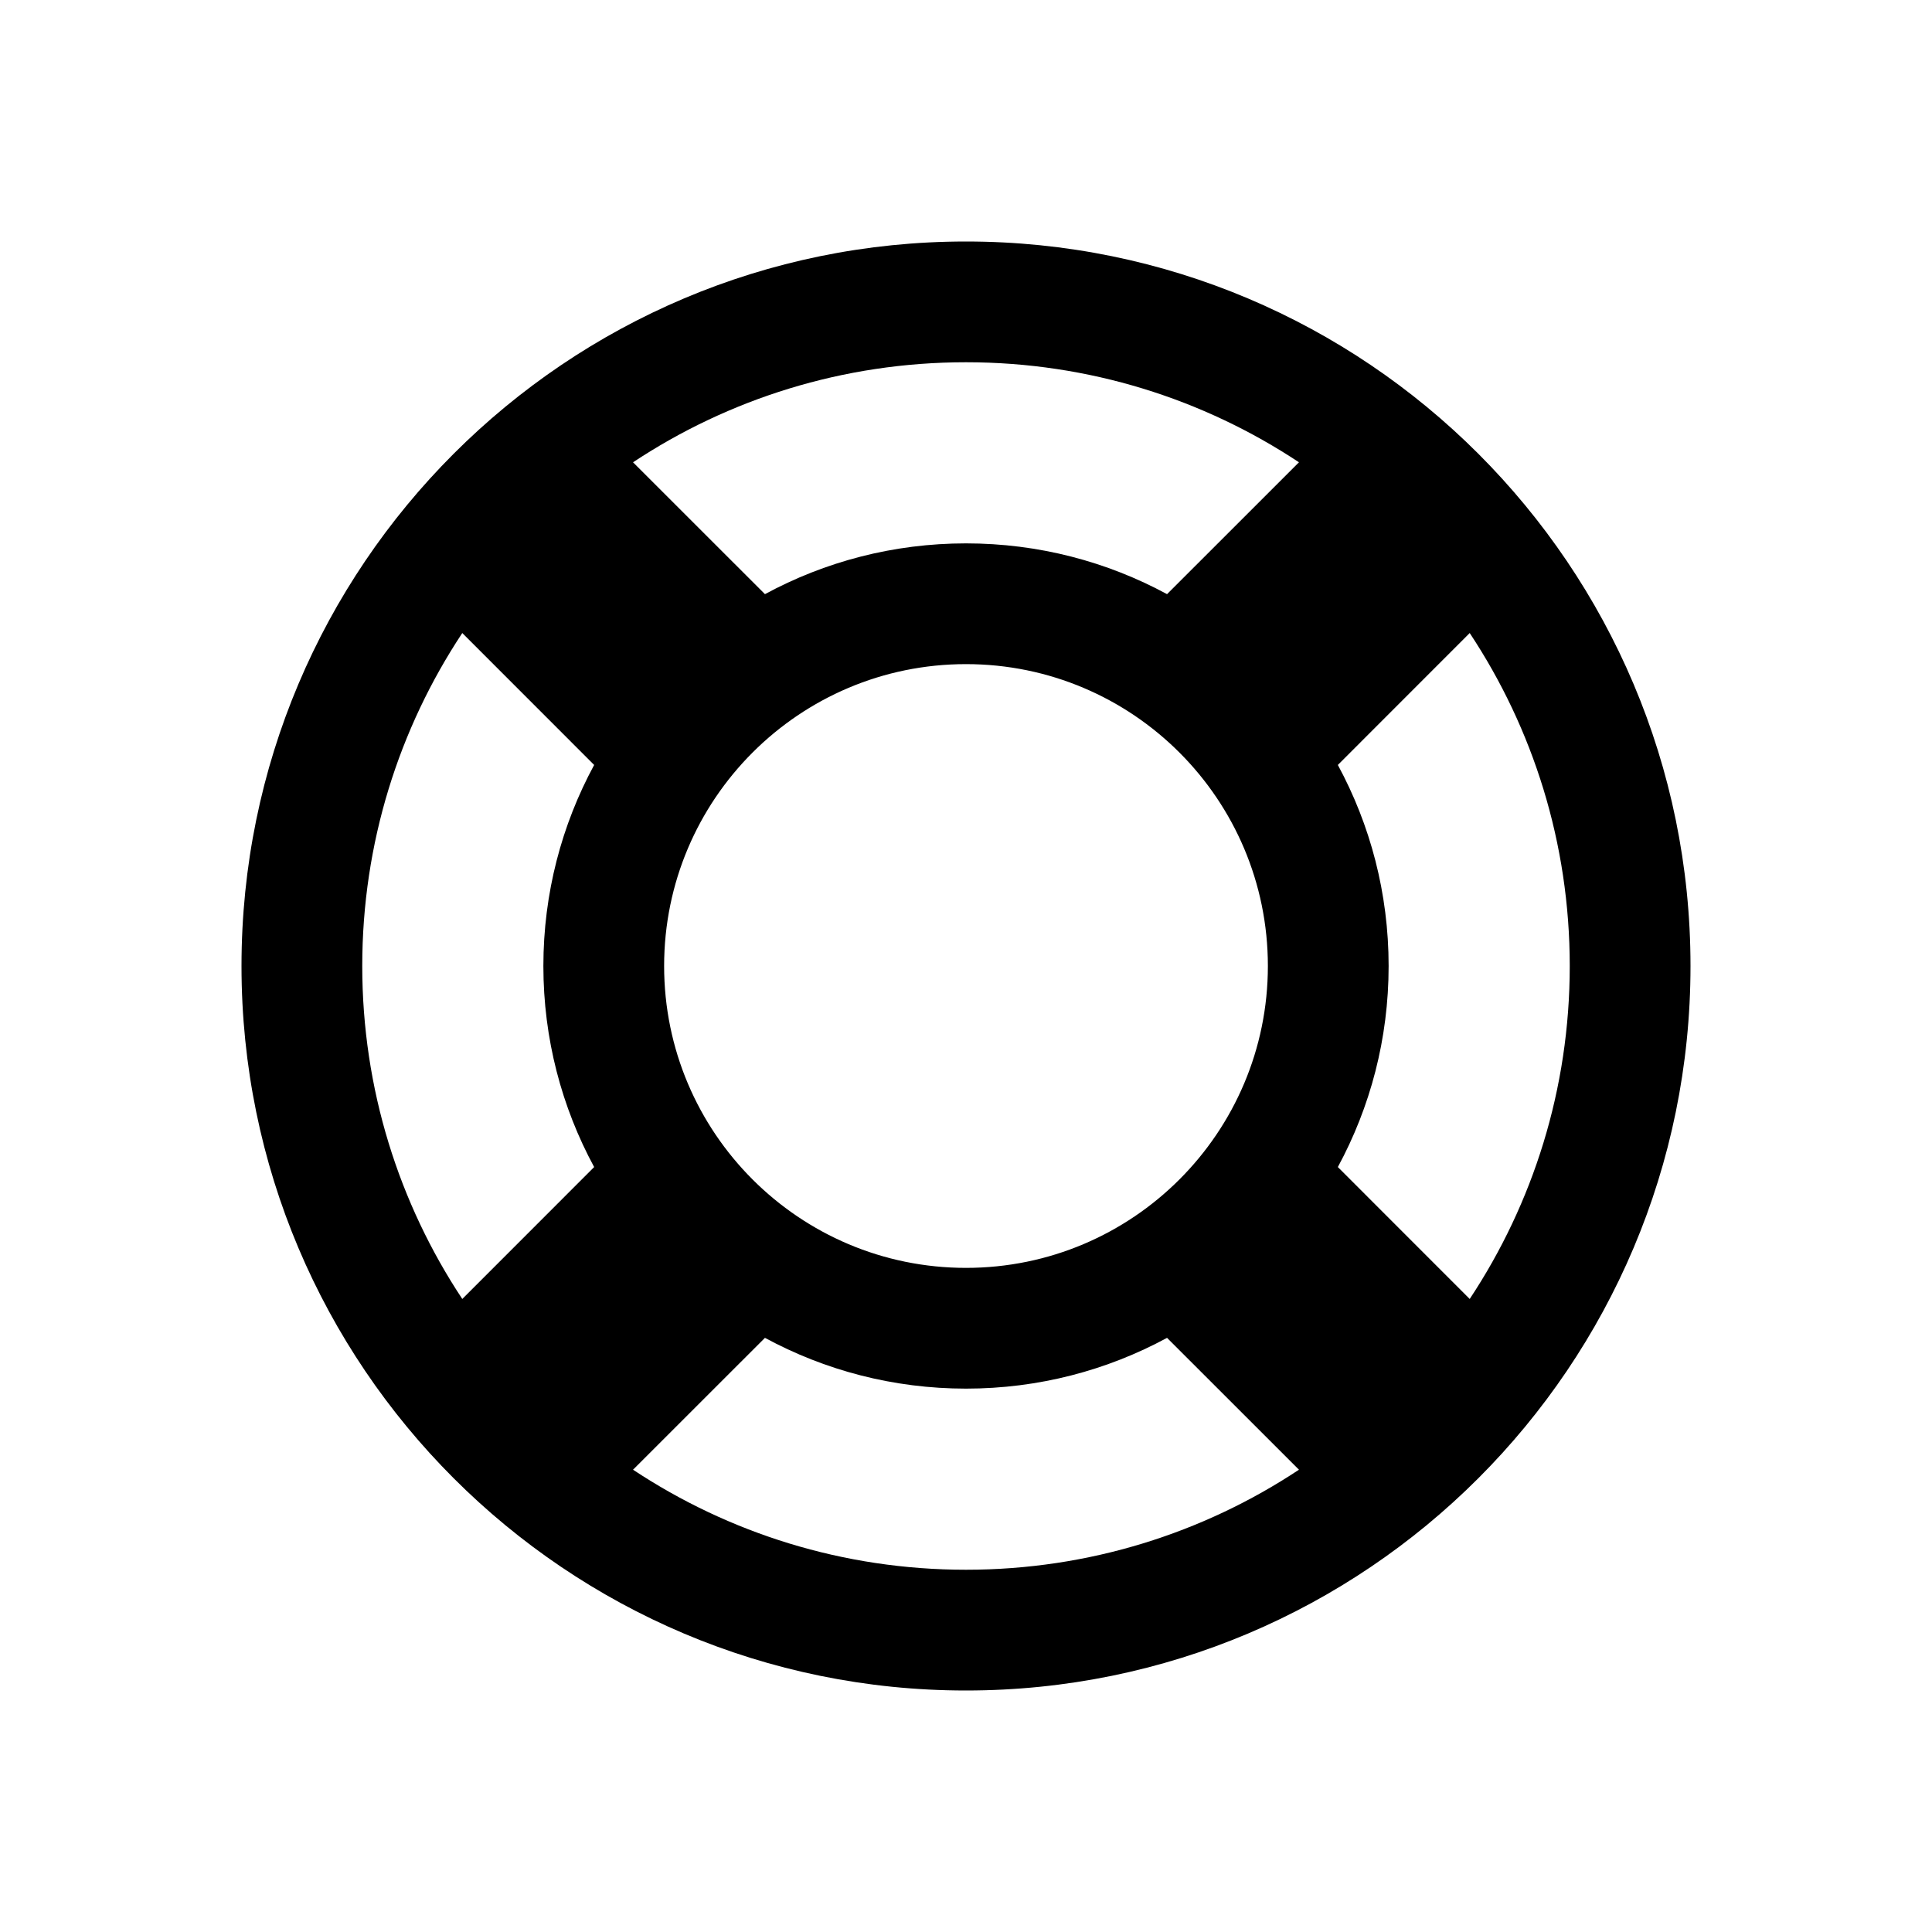
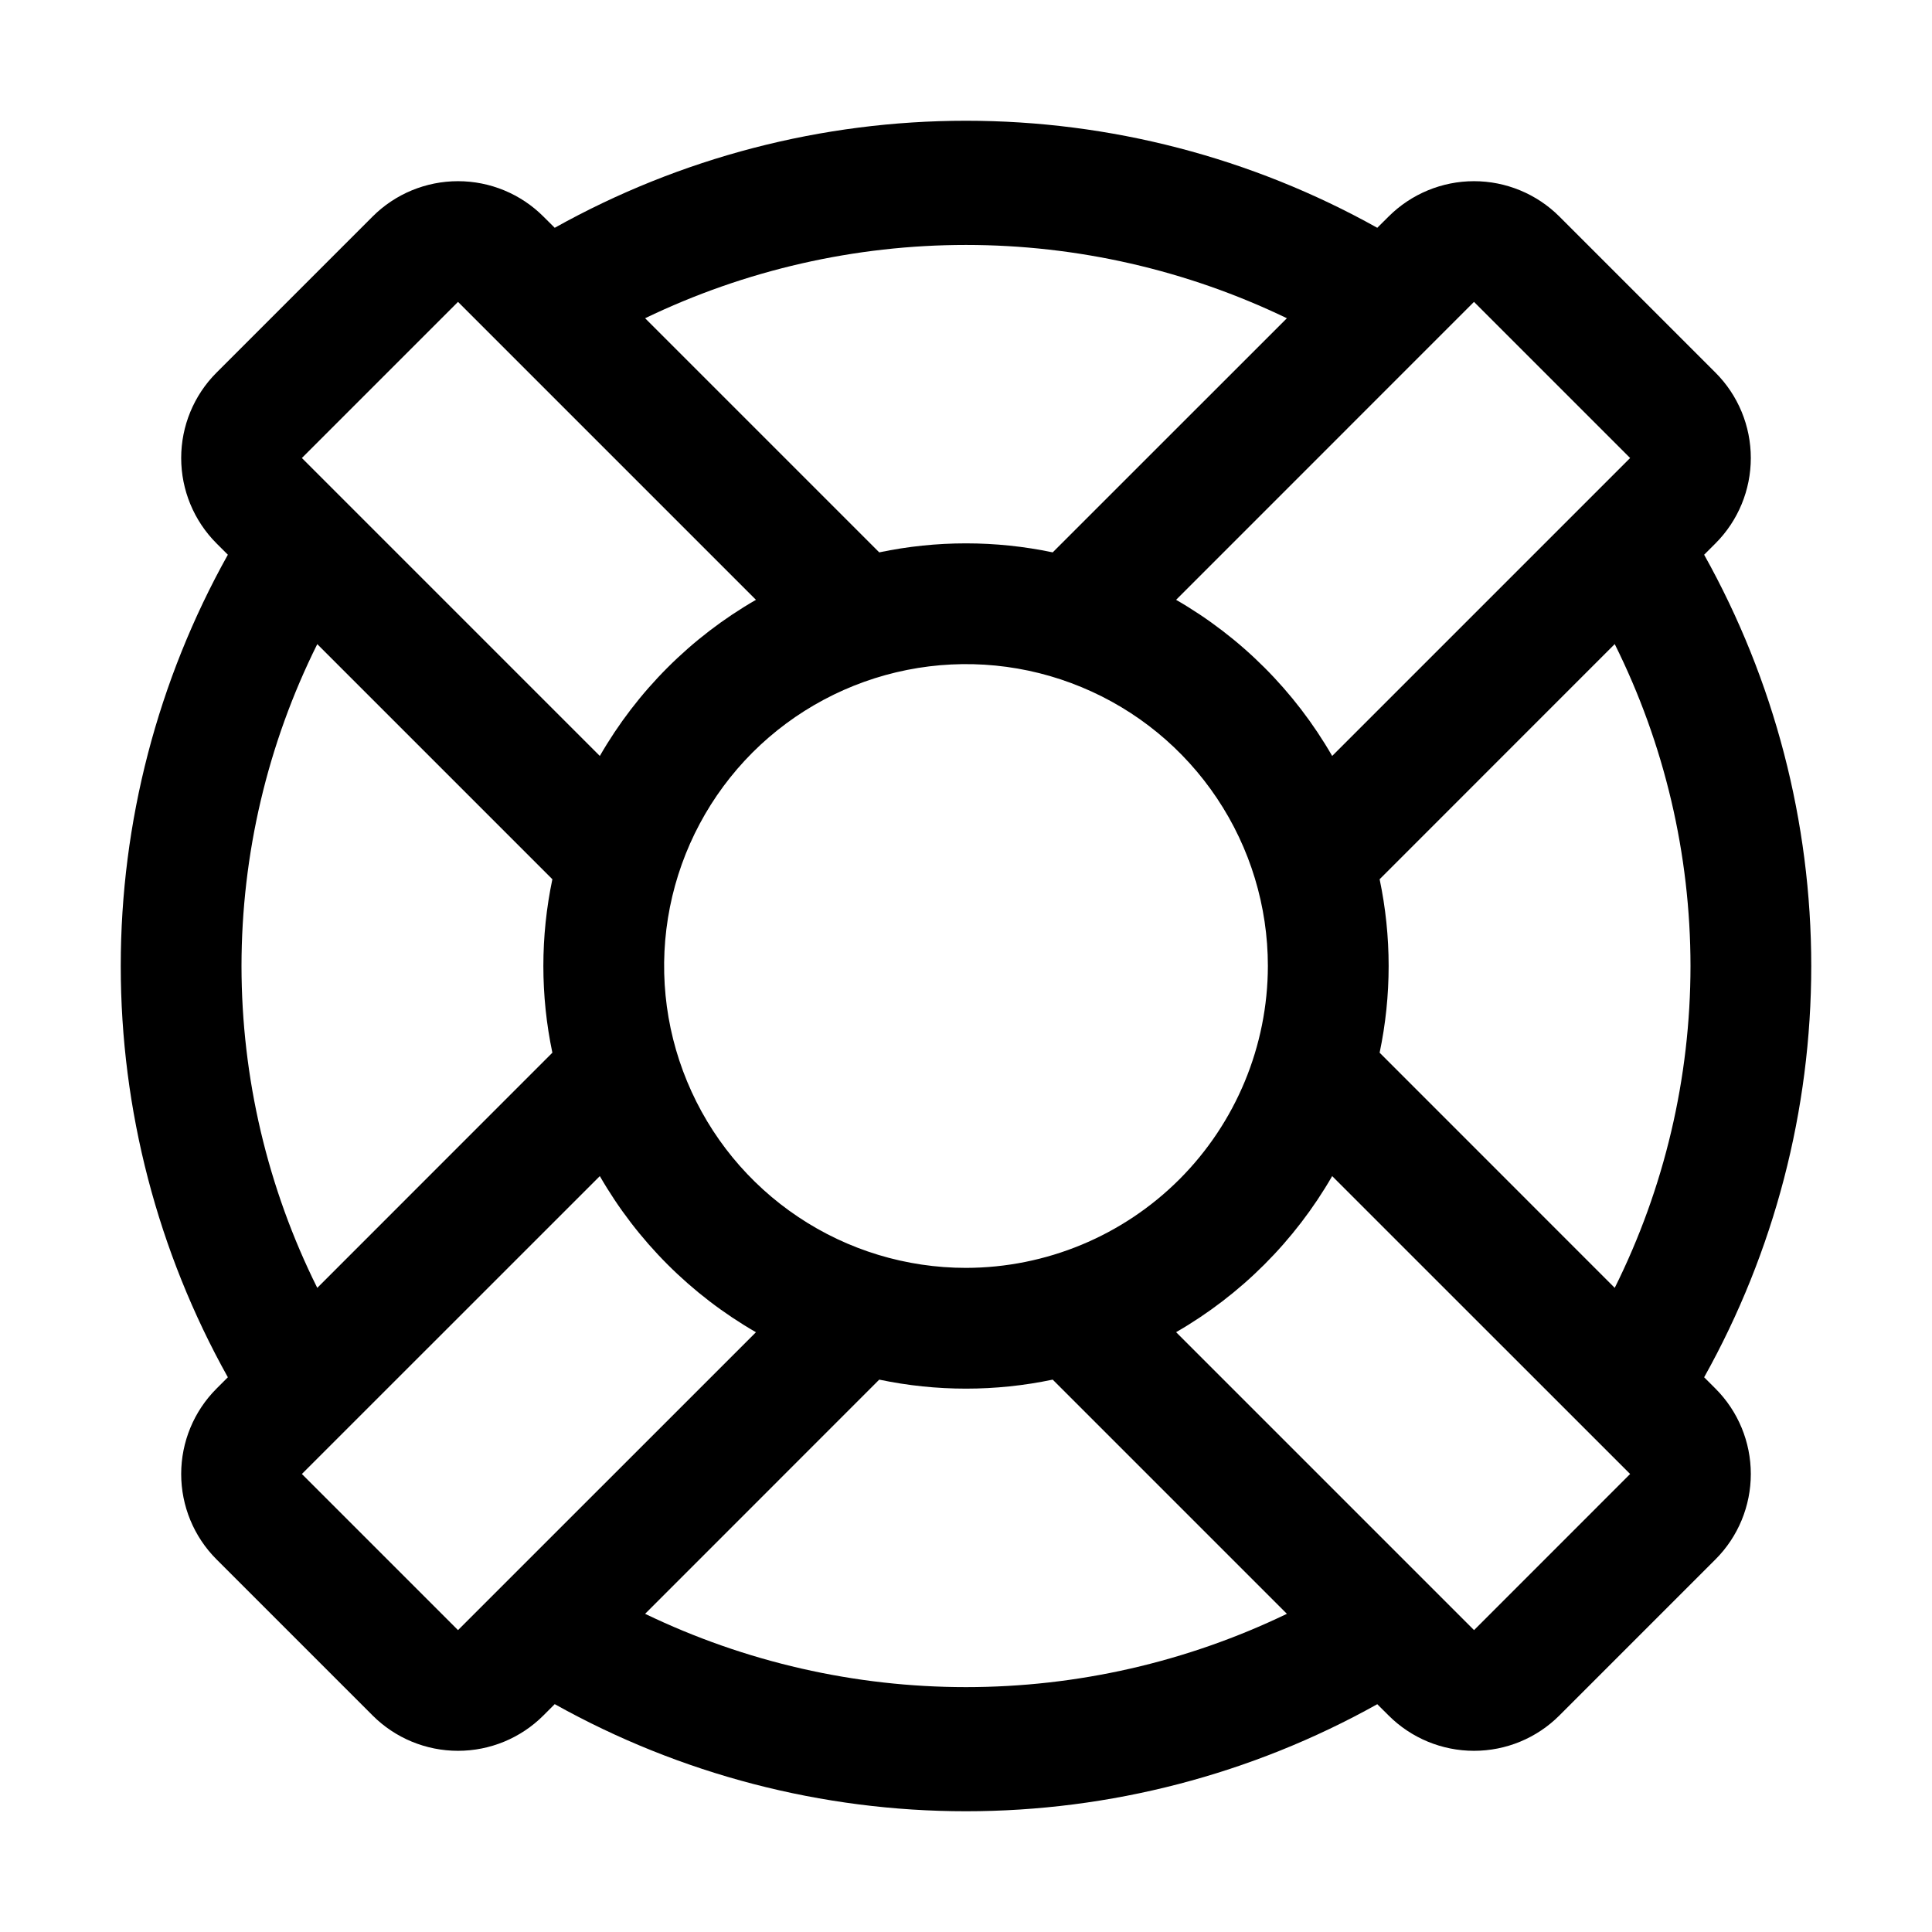
<svg xmlns="http://www.w3.org/2000/svg" width="32" height="32" viewBox="0 0 32 32" fill="none">
-   <path fill-rule="evenodd" clip-rule="evenodd" d="M28 16C28 22.627 22.627 28 16 28C9.373 28 4 22.627 4 16C4 9.373 9.373 4 16 4C22.627 4 28 9.373 28 16ZM26 16C26 18.038 25.39 19.934 24.343 21.515L22.159 19.33C22.695 18.34 23 17.206 23 16C23 14.794 22.695 13.66 22.159 12.67L24.343 10.485C25.39 12.066 26 13.962 26 16ZM19.33 22.159L21.515 24.343C19.934 25.39 18.038 26 16 26C13.962 26 12.066 25.39 10.485 24.343L12.67 22.159C13.66 22.695 14.794 23 16 23C17.206 23 18.34 22.695 19.33 22.159ZM9.841 19.33C9.305 18.34 9 17.206 9 16C9 14.794 9.305 13.66 9.841 12.67L7.657 10.485C6.61 12.066 6 13.962 6 16C6 18.038 6.61 19.934 7.657 21.515L9.841 19.33ZM10.485 7.657C12.066 6.61 13.962 6 16 6C18.038 6 19.934 6.61 21.515 7.657L19.33 9.841C18.34 9.305 17.206 9 16 9C14.794 9 13.66 9.305 12.67 9.841L10.485 7.657ZM21 16C21 18.761 18.761 21 16 21C13.239 21 11 18.761 11 16C11 13.239 13.239 11 16 11C18.761 11 21 13.239 21 16Z" fill="black" />
+   <path d="M28.226 22.812C29.389 20.73 30 18.385 30 16C30 13.615 29.389 11.27 28.226 9.188L28.414 9C28.789 8.625 28.999 8.116 28.999 7.586C28.999 7.056 28.789 6.547 28.414 6.172L25.828 3.586C25.453 3.212 24.944 3.001 24.414 3.001C23.884 3.001 23.375 3.212 23 3.586L22.812 3.773C20.73 2.61 18.385 2 16 2C13.615 2 11.27 2.61 9.188 3.773L9 3.586C8.625 3.211 8.116 3.001 7.586 3.001C7.056 3.001 6.547 3.211 6.172 3.586L3.586 6.172C3.211 6.547 3.001 7.056 3.001 7.586C3.001 8.116 3.211 8.625 3.586 9L3.774 9.188C2.611 11.27 2 13.615 2 16C2 18.385 2.611 20.73 3.774 22.812L3.586 23C3.211 23.375 3.001 23.884 3.001 24.414C3.001 24.944 3.211 25.453 3.586 25.828L6.172 28.414C6.547 28.789 7.056 28.999 7.586 28.999C8.116 28.999 8.625 28.789 9 28.414L9.188 28.226C11.27 29.389 13.615 30 16 30C18.385 30 20.73 29.39 22.812 28.227L23 28.414C23.375 28.789 23.884 28.999 24.414 28.999C24.945 28.999 25.453 28.789 25.828 28.414L28.414 25.828C28.789 25.453 28.999 24.944 28.999 24.414C28.999 23.884 28.789 23.375 28.414 23L28.226 22.812ZM28 16C27.999 17.85 27.57 19.675 26.745 21.331L22.851 17.436C23.05 16.489 23.05 15.511 22.851 14.563L26.745 10.668C27.57 12.325 27.999 14.15 28 16ZM27 7.586L22.065 12.521C21.446 11.446 20.554 10.554 19.48 9.935L24.414 5L27 7.586ZM16 21C15.011 21 14.044 20.707 13.222 20.157C12.4 19.608 11.759 18.827 11.381 17.913C11.002 17 10.903 15.995 11.096 15.025C11.289 14.055 11.765 13.164 12.464 12.464C13.164 11.765 14.055 11.289 15.025 11.096C15.995 10.903 17 11.002 17.913 11.381C18.827 11.759 19.608 12.4 20.157 13.222C20.707 14.044 21 15.011 21 16C20.998 17.326 20.471 18.596 19.534 19.534C18.596 20.471 17.326 20.998 16 21ZM21.315 5.271L17.436 9.149C16.489 8.95 15.511 8.95 14.563 9.149L10.685 5.271C12.343 4.472 14.16 4.057 16 4.057C17.84 4.057 19.657 4.472 21.315 5.271ZM7.586 5L12.521 9.935C11.446 10.554 10.554 11.446 9.935 12.521L5 7.586L7.586 5ZM4 16C4.001 14.15 4.43 12.325 5.255 10.669L9.149 14.563C8.95 15.511 8.95 16.489 9.149 17.436L5.255 21.331C4.43 19.675 4.001 17.85 4 16ZM7.586 27L5 24.414L9.935 19.48C10.554 20.555 11.446 21.447 12.521 22.066L7.586 27ZM10.685 26.73L14.563 22.851C15.511 23.05 16.489 23.05 17.436 22.851L21.315 26.73C19.657 27.529 17.84 27.944 16 27.944C14.16 27.944 12.343 27.529 10.685 26.73ZM24.415 27L19.48 22.065C20.554 21.446 21.446 20.554 22.065 19.48L27 24.414L24.415 27Z" fill="black" />
</svg>
